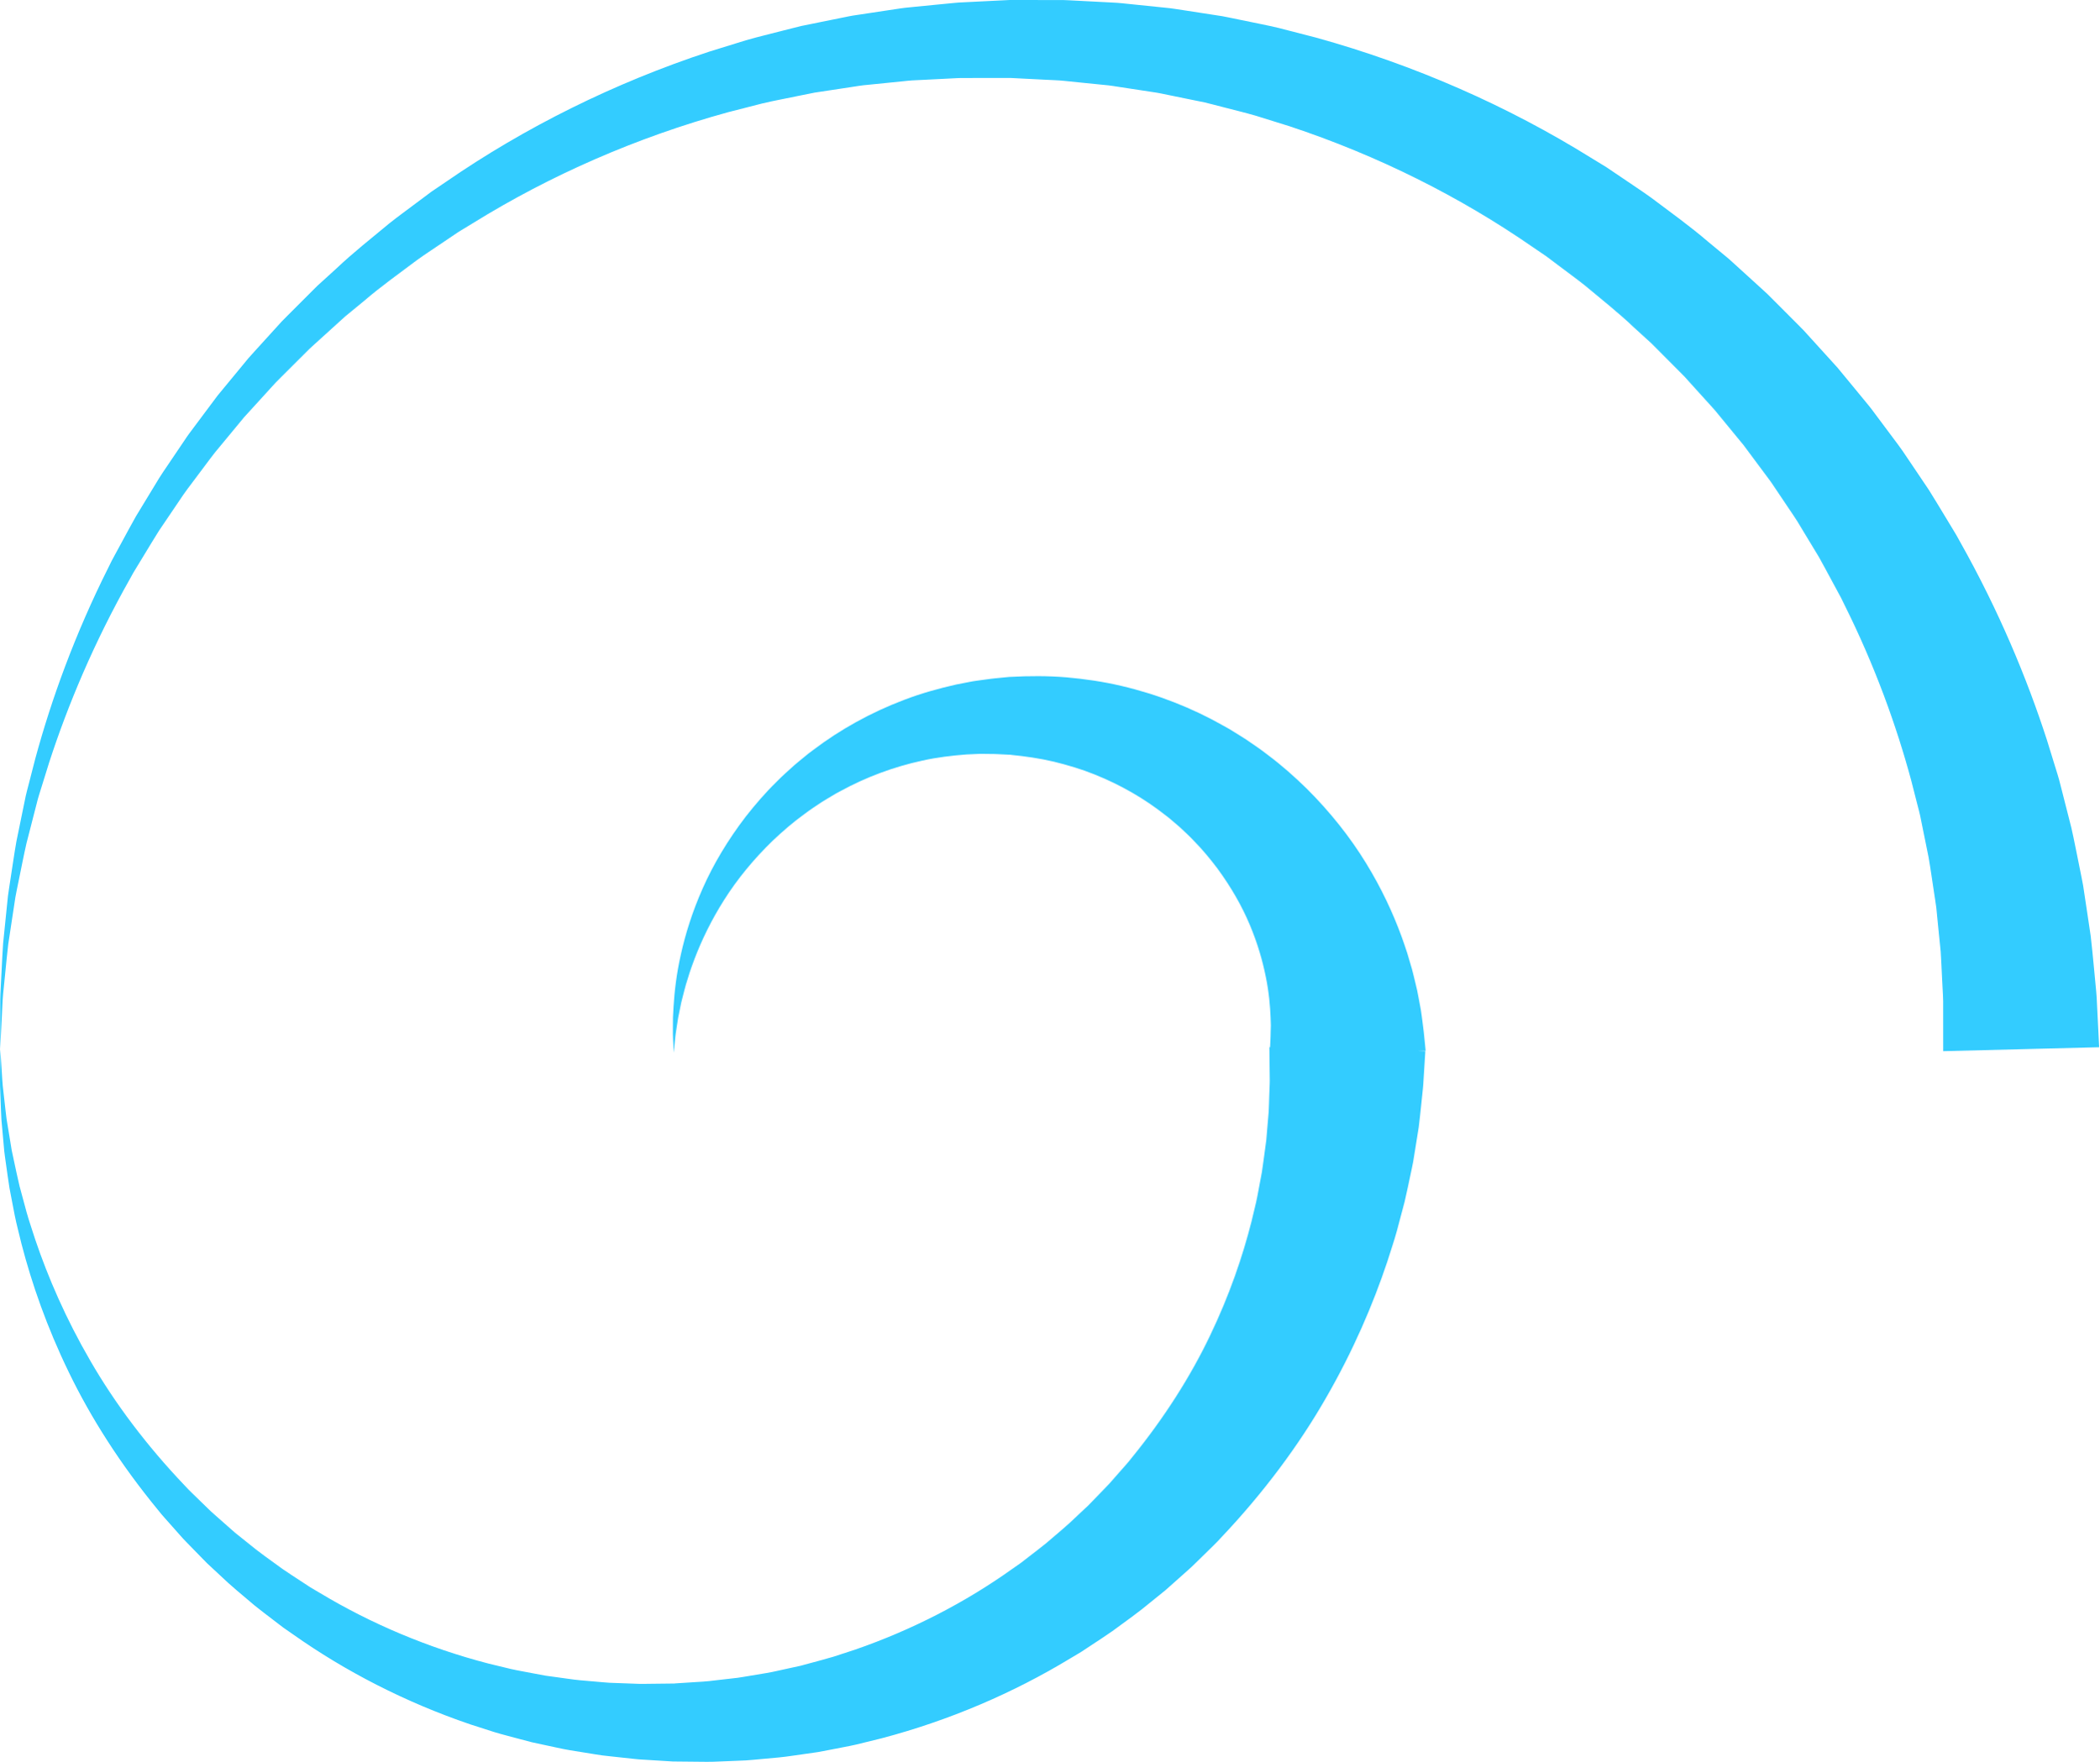
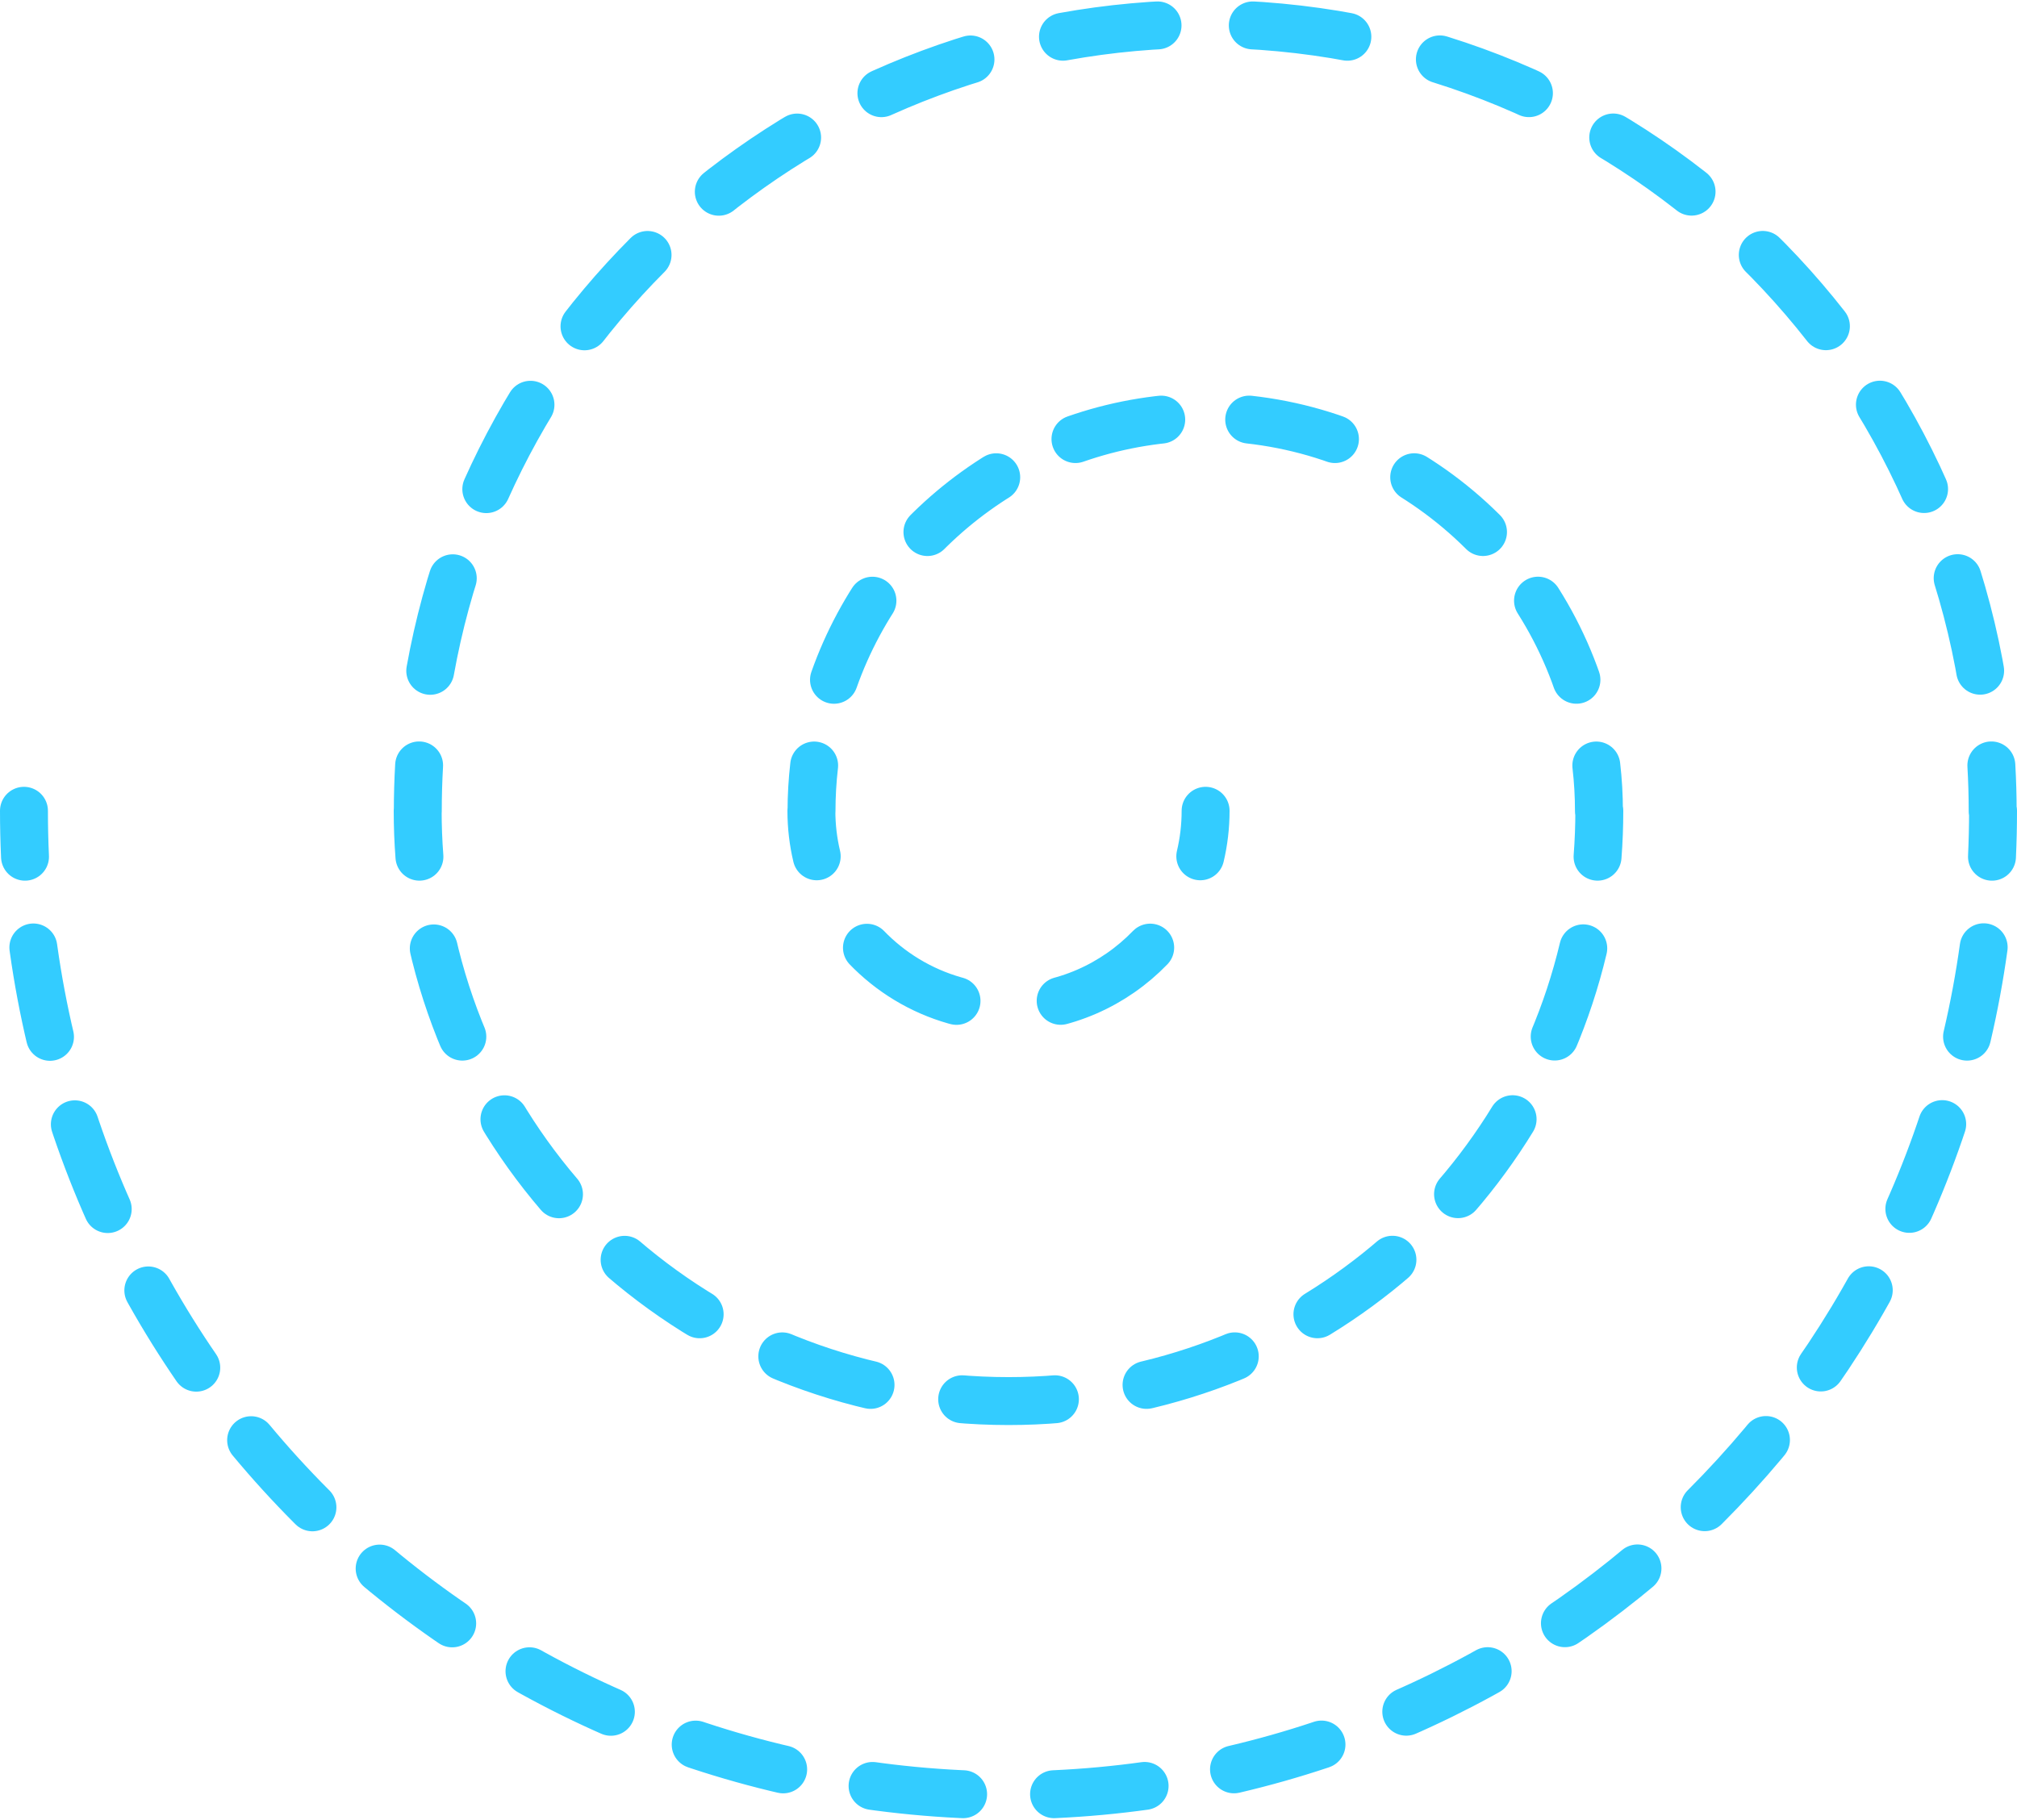
- <svg xmlns="http://www.w3.org/2000/svg" version="1.1" id="Layer_1" x="0px" y="0px" width="592.054px" height="497.046px" viewBox="0 0 592.054 497.046" enable-background="new 0 0 592.054 497.046" xml:space="preserve">
+ <svg xmlns="http://www.w3.org/2000/svg" version="1.1" id="Layer_1" x="0px" y="0px" width="505.024px" height="455.535px" viewBox="44 19.374 505.024 455.535" enable-background="new 44 19.374 505.024 455.535" xml:space="preserve">
  <g>
    <g>
-       <path fill="#33CCFF" d="M548.068,296.552c0,0-0.002-3.499-0.007-10.06c0-0.82-0.001-1.688-0.002-2.603    c-0.011-0.889,0.028-1.947-0.042-2.786c-0.093-1.786-0.193-3.735-0.303-5.842c-0.119-2.117-0.181-4.359-0.353-6.82    c-0.253-2.512-0.521-5.181-0.805-8.001c-0.14-1.412-0.283-2.862-0.43-4.35c-0.187-1.481-0.446-2.989-0.673-4.54    c-0.49-3.095-0.915-6.355-1.508-9.726c-0.681-3.356-1.39-6.85-2.125-10.473c-0.319-1.827-0.867-3.629-1.321-5.491    c-0.474-1.857-0.955-3.747-1.445-5.667c-4.125-15.298-10.186-32.259-18.954-49.824c-0.508-1.119-1.091-2.205-1.689-3.29    c-0.59-1.09-1.183-2.186-1.778-3.287c-1.202-2.197-2.369-4.447-3.629-6.67c-1.324-2.188-2.66-4.396-4.008-6.624    c-0.673-1.116-1.35-2.237-2.028-3.363c-0.68-1.126-1.458-2.194-2.187-3.303c-1.48-2.204-2.973-4.426-4.479-6.666    c-0.729-1.139-1.555-2.213-2.368-3.304c-0.813-1.092-1.63-2.188-2.449-3.288c-0.819-1.102-1.641-2.208-2.466-3.318l-1.24-1.67    l-1.326-1.61c-1.77-2.155-3.553-4.326-5.348-6.511l-1.349-1.646c-0.459-0.541-0.95-1.056-1.424-1.587    c-0.957-1.056-1.917-2.116-2.88-3.179c-0.962-1.065-1.928-2.133-2.896-3.205l-1.455-1.612c-0.498-0.527-1.021-1.03-1.531-1.548    c-2.053-2.062-4.118-4.136-6.195-6.223l-1.563-1.568l-1.64-1.493c-1.095-0.999-2.193-2-3.294-3.004    c-4.319-4.123-9.059-7.851-13.734-11.767c-2.376-1.907-4.871-3.684-7.319-5.552c-1.23-0.925-2.464-1.853-3.7-2.783    c-1.279-0.869-2.561-1.74-3.845-2.612c-20.432-14.16-43.688-25.838-68.643-34.092c-3.139-0.979-6.283-1.959-9.434-2.941    c-3.167-0.93-6.391-1.674-9.595-2.527c-1.606-0.408-3.209-0.844-4.823-1.232l-4.885-0.998l-4.894-1.003    c-1.635-0.323-3.261-0.715-4.917-0.927c-3.302-0.505-6.606-1.011-9.914-1.517c-0.828-0.119-1.653-0.273-2.485-0.364l-2.5-0.252    l-5.005-0.508l-5.012-0.512c-1.671-0.19-3.353-0.197-5.03-0.305l-5.039-0.256l-2.521-0.129l-1.261-0.065l-0.631-0.033    l-0.315-0.017c0.019-0.007-0.488-0.007-0.037-0.02L274.842,22l-2.623,0.002c-0.879-0.003-1.759-0.007-2.562,0.053l-4.946,0.255    l-4.95,0.248l-2.478,0.121c-0.828,0.047-1.671,0.16-2.506,0.237c-3.351,0.339-6.7,0.677-10.045,1.015    c-1.681,0.129-3.333,0.438-4.996,0.679l-4.982,0.759l-4.981,0.755c-1.648,0.309-3.287,0.665-4.93,0.994    c-3.278,0.696-6.582,1.283-9.834,2.061c-3.241,0.831-6.477,1.661-9.706,2.489c-25.727,7.071-50.111,17.765-71.87,31.252    c-1.368,0.832-2.733,1.662-4.096,2.49c-1.321,0.891-2.64,1.78-3.956,2.667c-2.62,1.793-5.289,3.5-7.841,5.342    c-5.029,3.785-10.131,7.403-14.82,11.435c-1.194,0.982-2.385,1.962-3.572,2.939l-1.78,1.464l-1.703,1.541    c-2.268,2.056-4.522,4.1-6.763,6.131c-0.558,0.511-1.128,1.008-1.673,1.529l-1.598,1.596c-1.065,1.063-2.126,2.122-3.184,3.178    c-1.059,1.056-2.115,2.109-3.167,3.159c-0.522,0.528-1.061,1.041-1.568,1.581l-1.493,1.64c-1.99,2.185-3.966,4.354-5.928,6.508    l-1.47,1.614l-1.385,1.676c-0.922,1.115-1.841,2.227-2.756,3.334c-0.916,1.108-1.829,2.211-2.738,3.311    c-0.91,1.1-1.832,2.183-2.657,3.333c-1.698,2.267-3.382,4.516-5.052,6.746c-0.824,1.124-1.696,2.208-2.471,3.353    c-0.774,1.145-1.545,2.285-2.313,3.419c-1.537,2.271-3.061,4.523-4.57,6.753c-1.446,2.271-2.798,4.572-4.183,6.825    c-0.688,1.13-1.372,2.254-2.052,3.373c-0.69,1.114-1.363,2.23-1.96,3.38c-10.206,18.063-17.578,35.75-22.813,51.846    c-0.628,2.022-1.246,4.012-1.854,5.968c-0.586,1.963-1.264,3.868-1.71,5.797c-0.985,3.838-1.935,7.537-2.847,11.092    c-0.821,3.577-1.461,7.043-2.154,10.34c-0.328,1.652-0.686,3.262-0.967,4.842c-0.241,1.588-0.476,3.136-0.706,4.644    c-0.458,3.019-0.893,5.875-1.302,8.563c-0.331,2.699-0.544,5.24-0.795,7.601c-0.238,2.363-0.458,4.55-0.66,6.553    c-0.187,2.005-0.215,3.835-0.316,5.471c-0.326,6.551-0.5,10.045-0.5,10.045s0.002-3.5,0.007-10.063    c0.021-1.641-0.041-3.479,0.047-5.494c0.104-2.016,0.216-4.217,0.338-6.595c0.135-2.379,0.224-4.941,0.423-7.668    c0.277-2.72,0.573-5.61,0.884-8.665c0.156-1.528,0.316-3.099,0.481-4.709c0.205-1.604,0.484-3.238,0.733-4.918    c0.534-3.354,1.009-6.883,1.66-10.533c0.745-3.636,1.52-7.419,2.325-11.344c0.356-1.976,0.945-3.931,1.44-5.948    c0.518-2.012,1.045-4.058,1.58-6.137c4.503-16.569,11.107-34.933,20.644-53.932c0.556-1.208,1.187-2.384,1.836-3.559    c0.64-1.179,1.283-2.365,1.93-3.557c1.305-2.377,2.578-4.807,3.948-7.21c1.436-2.366,2.885-4.753,4.348-7.163    c0.732-1.206,1.468-2.417,2.207-3.633c0.74-1.216,1.579-2.374,2.369-3.571c1.607-2.381,3.229-4.782,4.862-7.203    c0.795-1.228,1.688-2.391,2.569-3.57c0.881-1.18,1.766-2.364,2.654-3.553c0.889-1.19,1.782-2.384,2.678-3.583l1.348-1.802    l1.435-1.741c1.919-2.328,3.853-4.672,5.799-7.032l1.464-1.774c0.498-0.584,1.028-1.142,1.542-1.716    c1.036-1.141,2.076-2.286,3.119-3.435c1.044-1.149,2.091-2.302,3.142-3.458l1.58-1.738c0.539-0.568,1.104-1.113,1.656-1.673    c2.225-2.225,4.463-4.464,6.714-6.716l1.695-1.689l1.774-1.614c1.186-1.078,2.375-2.159,3.566-3.243    c4.686-4.44,9.808-8.478,14.88-12.691c2.574-2.056,5.271-3.98,7.924-5.992c1.334-0.997,2.671-1.996,4.011-2.997    c1.384-0.938,2.771-1.879,4.16-2.822c22.126-15.266,47.305-27.856,74.314-36.726c3.396-1.051,6.799-2.104,10.208-3.159    c3.427-0.998,6.912-1.805,10.378-2.717c1.738-0.438,3.473-0.901,5.219-1.317l5.28-1.074l5.292-1.073    c1.768-0.345,3.527-0.758,5.315-0.989c3.568-0.539,7.14-1.079,10.714-1.619c0.898-0.126,1.781-0.287,2.692-0.386l2.746-0.275    l5.5-0.546l5.511-0.538c0.938-0.107,1.806-0.146,2.675-0.186l2.62-0.131L284.783,0l11.175,0.011    c1.816,0.028,3.638-0.045,5.451,0.066l5.444,0.282l5.446,0.285l2.724,0.145c0.907,0.055,1.809,0.174,2.713,0.258    c3.618,0.373,7.233,0.745,10.845,1.118c1.813,0.148,3.599,0.479,5.395,0.741l5.38,0.829l5.378,0.833    c1.78,0.335,3.55,0.719,5.325,1.078c3.54,0.754,7.105,1.405,10.617,2.25c3.5,0.904,6.993,1.807,10.48,2.708    c27.78,7.687,54.088,19.293,77.542,33.886c1.473,0.902,2.943,1.802,4.411,2.699c1.425,0.962,2.847,1.923,4.267,2.881    c2.824,1.937,5.695,3.791,8.446,5.782c5.425,4.084,10.909,8.011,15.965,12.36c1.285,1.063,2.566,2.122,3.845,3.179l1.914,1.585    l1.836,1.662c2.441,2.221,4.868,4.43,7.28,6.625c0.6,0.553,1.212,1.091,1.799,1.654l1.724,1.722    c1.146,1.147,2.289,2.291,3.429,3.431c1.139,1.142,2.274,2.28,3.406,3.414c0.562,0.571,1.14,1.127,1.686,1.709l1.609,1.769    c2.141,2.359,4.267,4.702,6.378,7.028l1.579,1.745l1.492,1.807c0.993,1.204,1.982,2.403,2.968,3.599    c0.984,1.196,1.966,2.389,2.943,3.576c0.977,1.188,1.966,2.36,2.857,3.6c1.826,2.447,3.639,4.875,5.436,7.282    c0.887,1.214,1.82,2.388,2.655,3.622c0.833,1.235,1.664,2.465,2.49,3.689c1.651,2.453,3.288,4.885,4.91,7.293    c1.556,2.451,3.014,4.932,4.501,7.365c0.738,1.22,1.473,2.434,2.204,3.642c0.739,1.204,1.461,2.409,2.106,3.649    c10.974,19.497,18.89,38.587,24.503,55.954c0.673,2.182,1.336,4.328,1.987,6.439c0.629,2.118,1.347,4.175,1.83,6.254    c1.054,4.139,2.07,8.129,3.046,11.964c0.88,3.856,1.569,7.591,2.307,11.146c0.35,1.781,0.728,3.517,1.027,5.221    c0.259,1.71,0.511,3.378,0.757,5.002c0.486,3.253,0.947,6.331,1.381,9.229c0.358,2.963,0.599,5.825,0.866,8.446    c0.251,2.636,0.482,5.073,0.695,7.307c0.129,1.169,0.132,2.037,0.189,2.977c0.046,0.914,0.089,1.78,0.13,2.6    c0.326,6.553,0.501,10.048,0.501,10.048L548.068,296.552z" />
-     </g>
-     <g>
-       <path fill="#33CCFF" d="M358.115,297.554c0,0,0.057-1.168,0.162-3.358c0.014-0.273,0.027-0.563,0.042-0.869    c0.012-0.28,0.038-0.693,0.035-0.863c0.009-0.445,0.019-0.932,0.029-1.457c0.01-0.537,0.05-1.075,0.054-1.73    c-0.024-0.708-0.05-1.461-0.077-2.257c-0.127-3.185-0.446-7.078-1.356-11.485c-0.883-4.41-2.289-9.354-4.481-14.568    c-2.179-5.218-5.246-10.635-9.173-15.979c-1.999-2.638-4.172-5.301-6.649-7.799c-1.194-1.3-2.526-2.479-3.837-3.729    c-0.667-0.608-1.374-1.176-2.064-1.775l-1.046-0.896l-1.093-0.843c-5.806-4.581-12.54-8.504-19.917-11.451    c-3.684-1.494-7.55-2.635-11.504-3.614c-3.966-0.932-8.044-1.526-12.178-1.929c0.521-0.009,0.082-0.005,0.17-0.009l-0.11-0.005    l-0.219-0.011l-0.438-0.021l-0.876-0.042l-1.752-0.084l-0.875-0.042c-0.297-0.016-0.593-0.03-0.815-0.026l-1.46-0.009    c-0.991,0.01-1.919-0.065-2.976,0.002l-3.126,0.138c-4.153,0.316-8.318,0.82-12.389,1.724c-8.149,1.764-16.013,4.704-23.145,8.613    l-1.344,0.721l-1.301,0.78c-0.862,0.525-1.743,1.022-2.586,1.566c-1.663,1.12-3.357,2.188-4.921,3.396    c-3.215,2.315-6.152,4.877-8.921,7.489c-5.468,5.292-10.093,10.976-13.707,16.691c-3.63,5.709-6.348,11.378-8.342,16.586    c-0.468,1.312-0.974,2.571-1.372,3.815c-0.389,1.251-0.765,2.456-1.125,3.614c-0.333,1.167-0.6,2.302-0.885,3.383    c-0.137,0.542-0.271,1.071-0.402,1.588c-0.106,0.521-0.21,1.03-0.311,1.526c-0.203,0.994-0.394,1.936-0.574,2.821    c-0.156,0.891-0.268,1.73-0.39,2.512c-0.247,1.563-0.44,2.897-0.523,3.986c-0.216,2.181-0.332,3.344-0.332,3.344    s-0.056-1.169-0.162-3.36c-0.078-1.101-0.083-2.455-0.067-4.054c0.007-0.799-0.005-1.661,0.019-2.579    c0.049-0.917,0.101-1.893,0.156-2.923c0.253-4.121,0.787-9.154,2.077-14.834c1.261-5.682,3.213-12.029,6.173-18.674    c2.944-6.648,6.999-13.522,12.155-20.241c2.613-3.325,5.459-6.656,8.668-9.787c1.562-1.616,3.275-3.103,4.979-4.651    c0.865-0.758,1.773-1.471,2.668-2.215l1.355-1.109l1.408-1.053c7.496-5.685,16.151-10.521,25.582-14.086    c4.711-1.804,9.633-3.181,14.655-4.317l3.795-0.742c1.249-0.262,2.655-0.403,3.984-0.604l2.026-0.274    c0.357-0.051,0.645-0.079,0.931-0.106l0.873-0.087l1.745-0.173l0.873-0.086l0.437-0.043l0.218-0.021l0.109-0.011    c0.16-0.005-0.206-0.003,0.388-0.014c5.195-0.284,10.445-0.301,15.68,0.125c5.221,0.474,10.441,1.213,15.54,2.426    c10.203,2.382,19.987,6.236,28.81,11.249l1.658,0.93l1.61,0.993c1.066,0.669,2.149,1.313,3.19,2.005    c2.058,1.417,4.133,2.793,6.063,4.318c3.947,2.949,7.559,6.177,10.94,9.477c6.697,6.667,12.311,13.808,16.69,20.954    c4.397,7.141,7.661,14.212,10.033,20.691c0.563,1.629,1.153,3.199,1.627,4.744c0.458,1.552,0.9,3.048,1.325,4.485    c0.391,1.448,0.709,2.853,1.038,4.191c0.157,0.672,0.312,1.328,0.462,1.968c0.124,0.646,0.245,1.274,0.362,1.887    c0.23,1.229,0.448,2.393,0.653,3.487c0.184,1.153,0.323,2.317,0.462,3.36c0.132,1.056,0.253,2.032,0.364,2.927    c0.072,0.707,0.139,1.349,0.198,1.924c0.217,2.182,0.332,3.346,0.332,3.346L358.115,297.554z" />
-     </g>
-     <g>
-       <path fill="#33CCFF" d="M402.007,296.552c0,0-0.145,2.328-0.416,6.695c-0.034,0.546-0.069,1.123-0.107,1.732    c-0.047,0.635-0.056,1.181-0.15,2.014c-0.162,1.563-0.339,3.27-0.529,5.113c-0.202,1.832-0.393,3.842-0.661,5.901    c-0.319,1.995-0.658,4.115-1.016,6.355c-0.182,1.117-0.367,2.266-0.559,3.442c-0.217,1.173-0.489,2.367-0.742,3.593    c-0.531,2.447-1.036,5.015-1.668,7.667c-0.699,2.636-1.427,5.378-2.182,8.224c-0.774,2.836-1.781,5.718-2.717,8.717    c-3.984,11.923-9.565,25.005-17.244,38.326c-7.641,13.336-17.588,26.761-29.592,39.435c-1.451,1.63-3.082,3.111-4.642,4.675    c-0.789,0.772-1.581,1.548-2.375,2.325c-0.786,0.784-1.591,1.555-2.437,2.286c-1.669,1.486-3.347,2.98-5.035,4.484l-1.27,1.123    l-1.321,1.071c-0.883,0.715-1.768,1.431-2.655,2.148c-3.493,2.937-7.274,5.587-11.016,8.337c-1.897,1.341-3.874,2.59-5.819,3.892    c-0.978,0.644-1.957,1.289-2.938,1.937c-1.011,0.603-2.022,1.207-3.036,1.813c-16.141,9.797-34.19,17.514-53.18,22.536    c-2.383,0.587-4.77,1.175-7.161,1.764c-2.399,0.546-4.832,0.966-7.248,1.45l-3.633,0.691l-3.667,0.526    c-2.448,0.324-4.882,0.752-7.343,0.984c-2.459,0.225-4.92,0.45-7.383,0.677c-1.229,0.134-2.463,0.188-3.699,0.231l-3.704,0.153    l-3.701,0.148c-1.233,0.061-2.47-0.001-3.704,0.004l-7.676-0.078l-6.986-0.434l-1.746-0.108c-0.579-0.034-1.154-0.066-1.802-0.146    l-3.767-0.405l-3.758-0.413c-1.256-0.131-2.503-0.273-3.701-0.49c-2.42-0.393-4.837-0.786-7.253-1.178    c-2.411-0.398-4.789-0.99-7.175-1.477l-3.57-0.769l-3.527-0.931c-2.343-0.643-4.696-1.218-7.009-1.917    c-2.3-0.74-4.597-1.479-6.889-2.216c-18.219-6.205-35.139-14.906-49.952-25.375c-0.93-0.646-1.858-1.292-2.785-1.936    c-0.896-0.686-1.791-1.37-2.684-2.053c-1.774-1.377-3.576-2.695-5.297-4.101c-3.388-2.881-6.806-5.641-9.93-8.669    c-0.794-0.739-1.586-1.477-2.376-2.212l-1.182-1.102l-1.129-1.15c-1.498-1.534-2.987-3.059-4.467-4.575    c-0.751-0.744-1.46-1.526-2.151-2.32c-0.698-0.787-1.394-1.571-2.087-2.353c-1.368-1.579-2.807-3.071-4.065-4.707    c-10.461-12.723-18.848-25.876-25.052-38.711c-6.24-12.822-10.51-25.178-13.386-36.302c-0.658-2.8-1.399-5.479-1.92-8.109    c-0.505-2.631-0.993-5.167-1.46-7.604c-0.404-2.446-0.693-4.81-1.022-7.054c-0.151-1.124-0.326-2.218-0.448-3.292    c-0.097-1.076-0.191-2.127-0.283-3.149c-0.183-2.042-0.356-3.974-0.519-5.793c-0.11-1.821-0.149-3.533-0.219-5.122    c-0.062-1.588-0.119-3.057-0.171-4.403c-0.042-1.345,0.014-2.571,0.014-3.666c0.051-4.376,0.078-6.71,0.078-6.71    s0.145,2.328,0.416,6.693c0.081,1.089,0.115,2.308,0.255,3.643c0.151,1.333,0.315,2.788,0.493,4.36    c0.187,1.57,0.35,3.261,0.591,5.055c0.294,1.787,0.606,3.687,0.937,5.692c0.165,1.001,0.334,2.029,0.507,3.084    c0.199,1.05,0.451,2.118,0.683,3.215c0.487,2.189,0.942,4.488,1.516,6.861c0.636,2.355,1.297,4.808,1.983,7.352    c0.699,2.537,1.622,5.109,2.463,7.791c3.608,10.651,8.645,22.33,15.556,34.217c6.874,11.901,15.831,23.862,26.602,35.156    c1.297,1.456,2.771,2.768,4.168,4.161c0.708,0.688,1.417,1.378,2.129,2.071c0.704,0.699,1.424,1.387,2.186,2.035    c1.497,1.322,3.002,2.651,4.516,3.989l1.137,1.002l1.188,0.95c0.792,0.635,1.586,1.271,2.382,1.908    c3.125,2.619,6.524,4.96,9.869,7.411c1.699,1.191,3.473,2.293,5.213,3.451c0.874,0.573,1.75,1.147,2.628,1.723    c0.904,0.533,1.811,1.067,2.72,1.604c14.444,8.689,30.568,15.496,47.505,19.902c2.125,0.515,4.254,1.03,6.387,1.547    c2.14,0.479,4.311,0.835,6.465,1.261l3.239,0.607l3.271,0.45c2.184,0.275,4.351,0.659,6.547,0.853    c2.193,0.191,4.388,0.383,6.585,0.575c1.106,0.12,2.179,0.158,3.246,0.188l3.209,0.115l3.203,0.122    c0.514,0.032,1.103,0.022,1.689,0.014l1.75-0.021l6.999-0.081c-0.486-0.012-0.016-0.012-0.071-0.018l0.206-0.014l0.412-0.026    l0.824-0.055l1.647-0.106l3.291-0.212c1.095-0.086,2.193-0.104,3.283-0.243l3.269-0.379l3.263-0.375    c1.087-0.116,2.173-0.242,3.248-0.446c2.153-0.358,4.305-0.718,6.455-1.076c2.146-0.358,4.257-0.907,6.379-1.345l3.174-0.692    l3.132-0.846c2.08-0.585,4.172-1.097,6.226-1.729c2.042-0.667,4.08-1.333,6.114-1.998c16.166-5.59,31.162-13.38,44.278-22.742    c0.824-0.577,1.647-1.152,2.469-1.727c0.792-0.614,1.583-1.227,2.372-1.838c1.569-1.233,3.169-2.405,4.691-3.661    c2.991-2.581,6.027-5.032,8.783-7.742c0.703-0.659,1.404-1.317,2.104-1.973l1.047-0.98l0.996-1.028    c1.324-1.368,2.641-2.729,3.949-4.081c0.667-0.661,1.292-1.359,1.9-2.069c0.616-0.702,1.23-1.401,1.843-2.099    c1.205-1.409,2.487-2.73,3.591-4.193c9.228-11.342,16.624-23.033,22.063-34.433c5.473-11.388,9.199-22.34,11.697-32.193    c0.563-2.482,1.221-4.851,1.667-7.182c0.436-2.33,0.856-4.575,1.261-6.733c0.346-2.167,0.586-4.261,0.87-6.247    c0.13-0.995,0.284-1.963,0.388-2.914c0.079-0.954,0.156-1.884,0.231-2.79c0.155-1.809,0.303-3.52,0.44-5.13    c0.082-1.557,0.095-2.949,0.148-4.276c0.049-1.316,0.095-2.535,0.136-3.651c0.037-0.504,0.004-1.243,0.004-1.826    c-0.007-0.609-0.014-1.188-0.021-1.735c-0.051-4.375-0.078-6.708-0.078-6.708L402.007,296.552z" />
+       <path fill="none" stroke="#33CCFF" stroke-width="12" stroke-linecap="round" stroke-linejoin="round" d="M345.862,222.397    c0,3.921-0.46,7.738-1.329,11.398" />
+       <path fill="none" stroke="#33CCFF" stroke-width="12" stroke-linecap="round" stroke-linejoin="round" stroke-dasharray="26.391,26.391" d="    M331.991,256.661c-8.98,9.297-21.569,15.088-35.479,15.088c-18.626,0-34.883-10.385-43.282-25.666" />
+       <path fill="none" stroke="#33CCFF" stroke-width="12" stroke-linecap="round" stroke-linejoin="round" d="M248.491,233.796    c-0.869-3.66-1.33-7.477-1.33-11.398l0.029,0.138c0-3.881,0.224-7.71,0.66-11.476" />
+       <path fill="none" stroke="#33CCFF" stroke-width="12" stroke-linecap="round" stroke-linejoin="round" stroke-dasharray="22.069,22.069" d="    M252.819,189.597c13.537-38.27,49.994-65.763,92.952-65.763c46.834,0,85.943,32.68,96.045,76.376" />
+       <path fill="none" stroke="#33CCFF" stroke-width="12" stroke-linecap="round" stroke-linejoin="round" d="M443.691,211.059    c0.436,3.766,0.66,7.595,0.66,11.476l0.091-0.138c0,3.869-0.147,7.702-0.438,11.494" />
+       <path fill="none" stroke="#33CCFF" stroke-width="12" stroke-linecap="round" stroke-linejoin="round" stroke-dasharray="23.246,23.246" d="    M440.423,256.838c-15.5,65.146-74.03,113.37-143.912,113.37c-73.899,0-135.104-53.928-146.152-124.768" />
+       <path fill="none" stroke="#33CCFF" stroke-width="12" stroke-linecap="round" stroke-linejoin="round" d="M149.019,233.891    c-0.291-3.792-0.438-7.625-0.438-11.494l0.029,0.138c0-3.86,0.11-7.694,0.328-11.499" />
+       <path fill="none" stroke="#33CCFF" stroke-width="12" stroke-linecap="round" stroke-linejoin="round" stroke-dasharray="23.863,23.863" d="    M151.727,187.348C168.275,95.14,248.731,25.374,345.771,25.374c101.138,0,184.26,75.783,195.793,173.772" />
+       <path fill="none" stroke="#33CCFF" stroke-width="12" stroke-linecap="round" stroke-linejoin="round" d="M542.603,211.036    c0.218,3.805,0.328,7.639,0.328,11.499l0.093-0.138c0,3.855-0.088,7.689-0.263,11.5" />
+       <path fill="none" stroke="#33CCFF" stroke-width="12" stroke-linecap="round" stroke-linejoin="round" stroke-dasharray="22.775,22.775" d="    M540.68,256.571c-16.612,120.051-119.509,212.338-244.169,212.338c-128.544,0-233.95-98.131-245.467-223.646" />
+       <path fill="none" stroke="#33CCFF" stroke-width="12" stroke-linecap="round" stroke-linejoin="round" d="M50.263,233.897    c-0.174-3.811-0.263-7.645-0.263-11.5" />
    </g>
  </g>
</svg>
